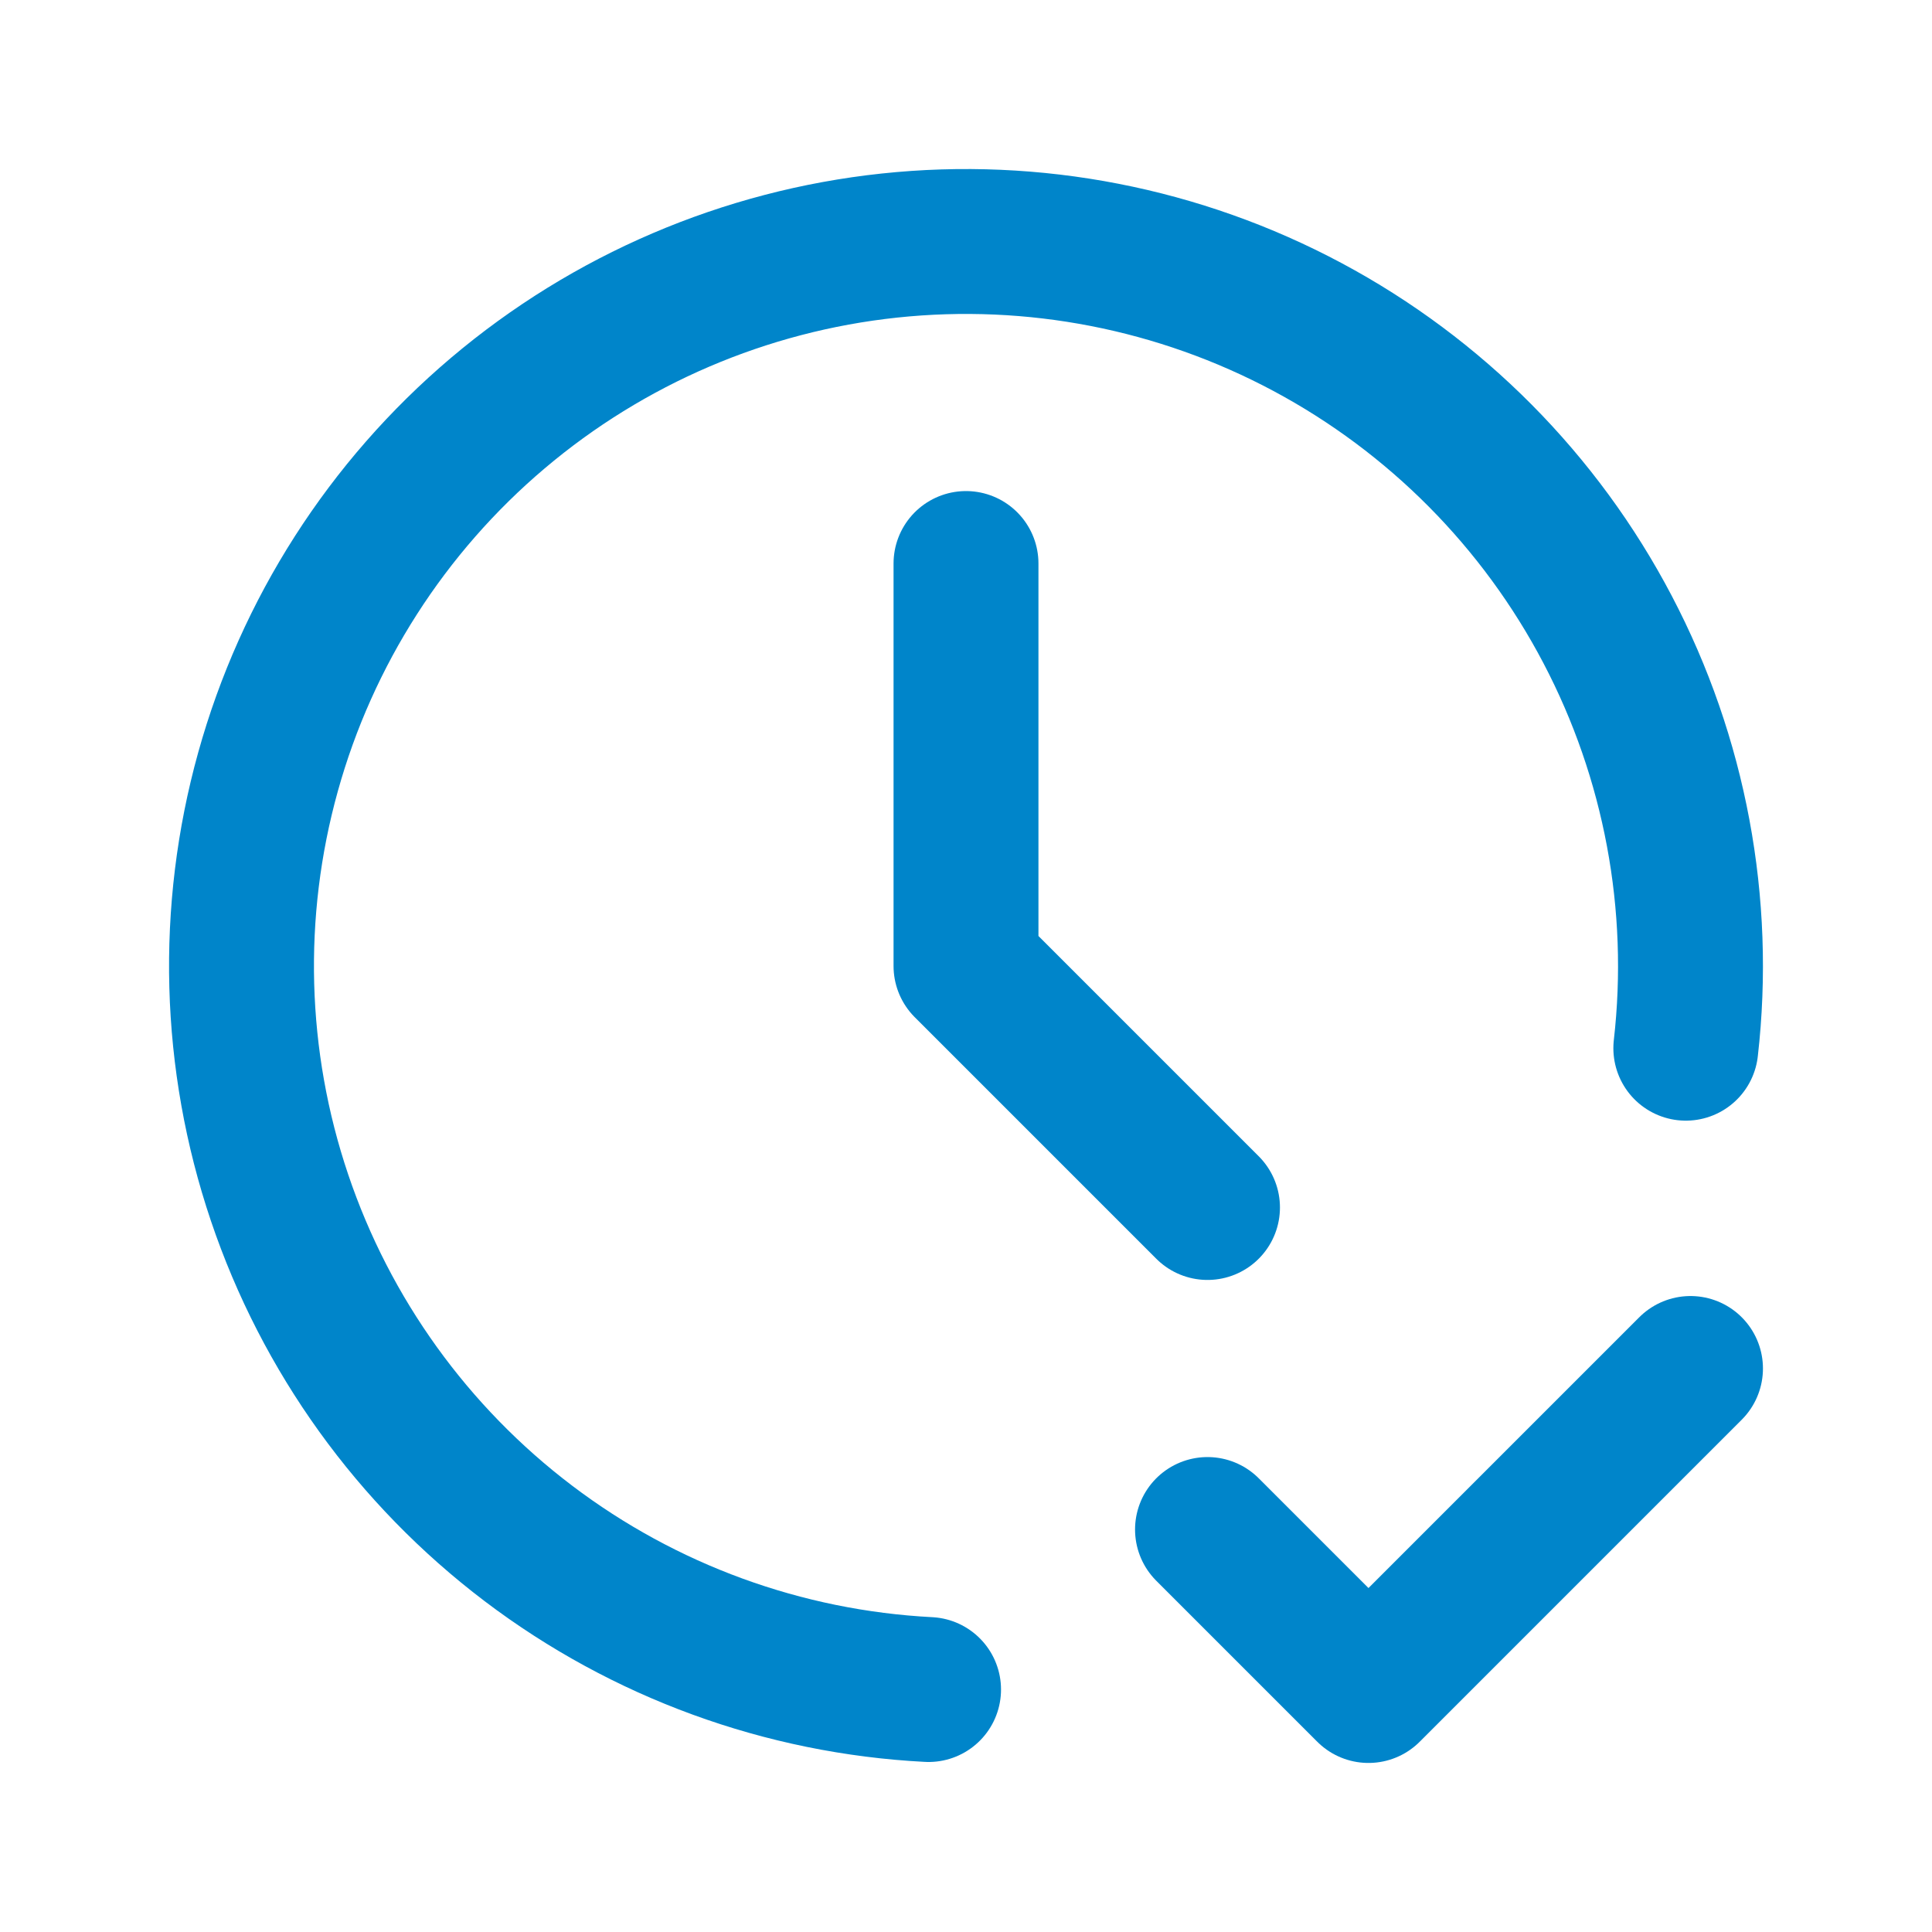
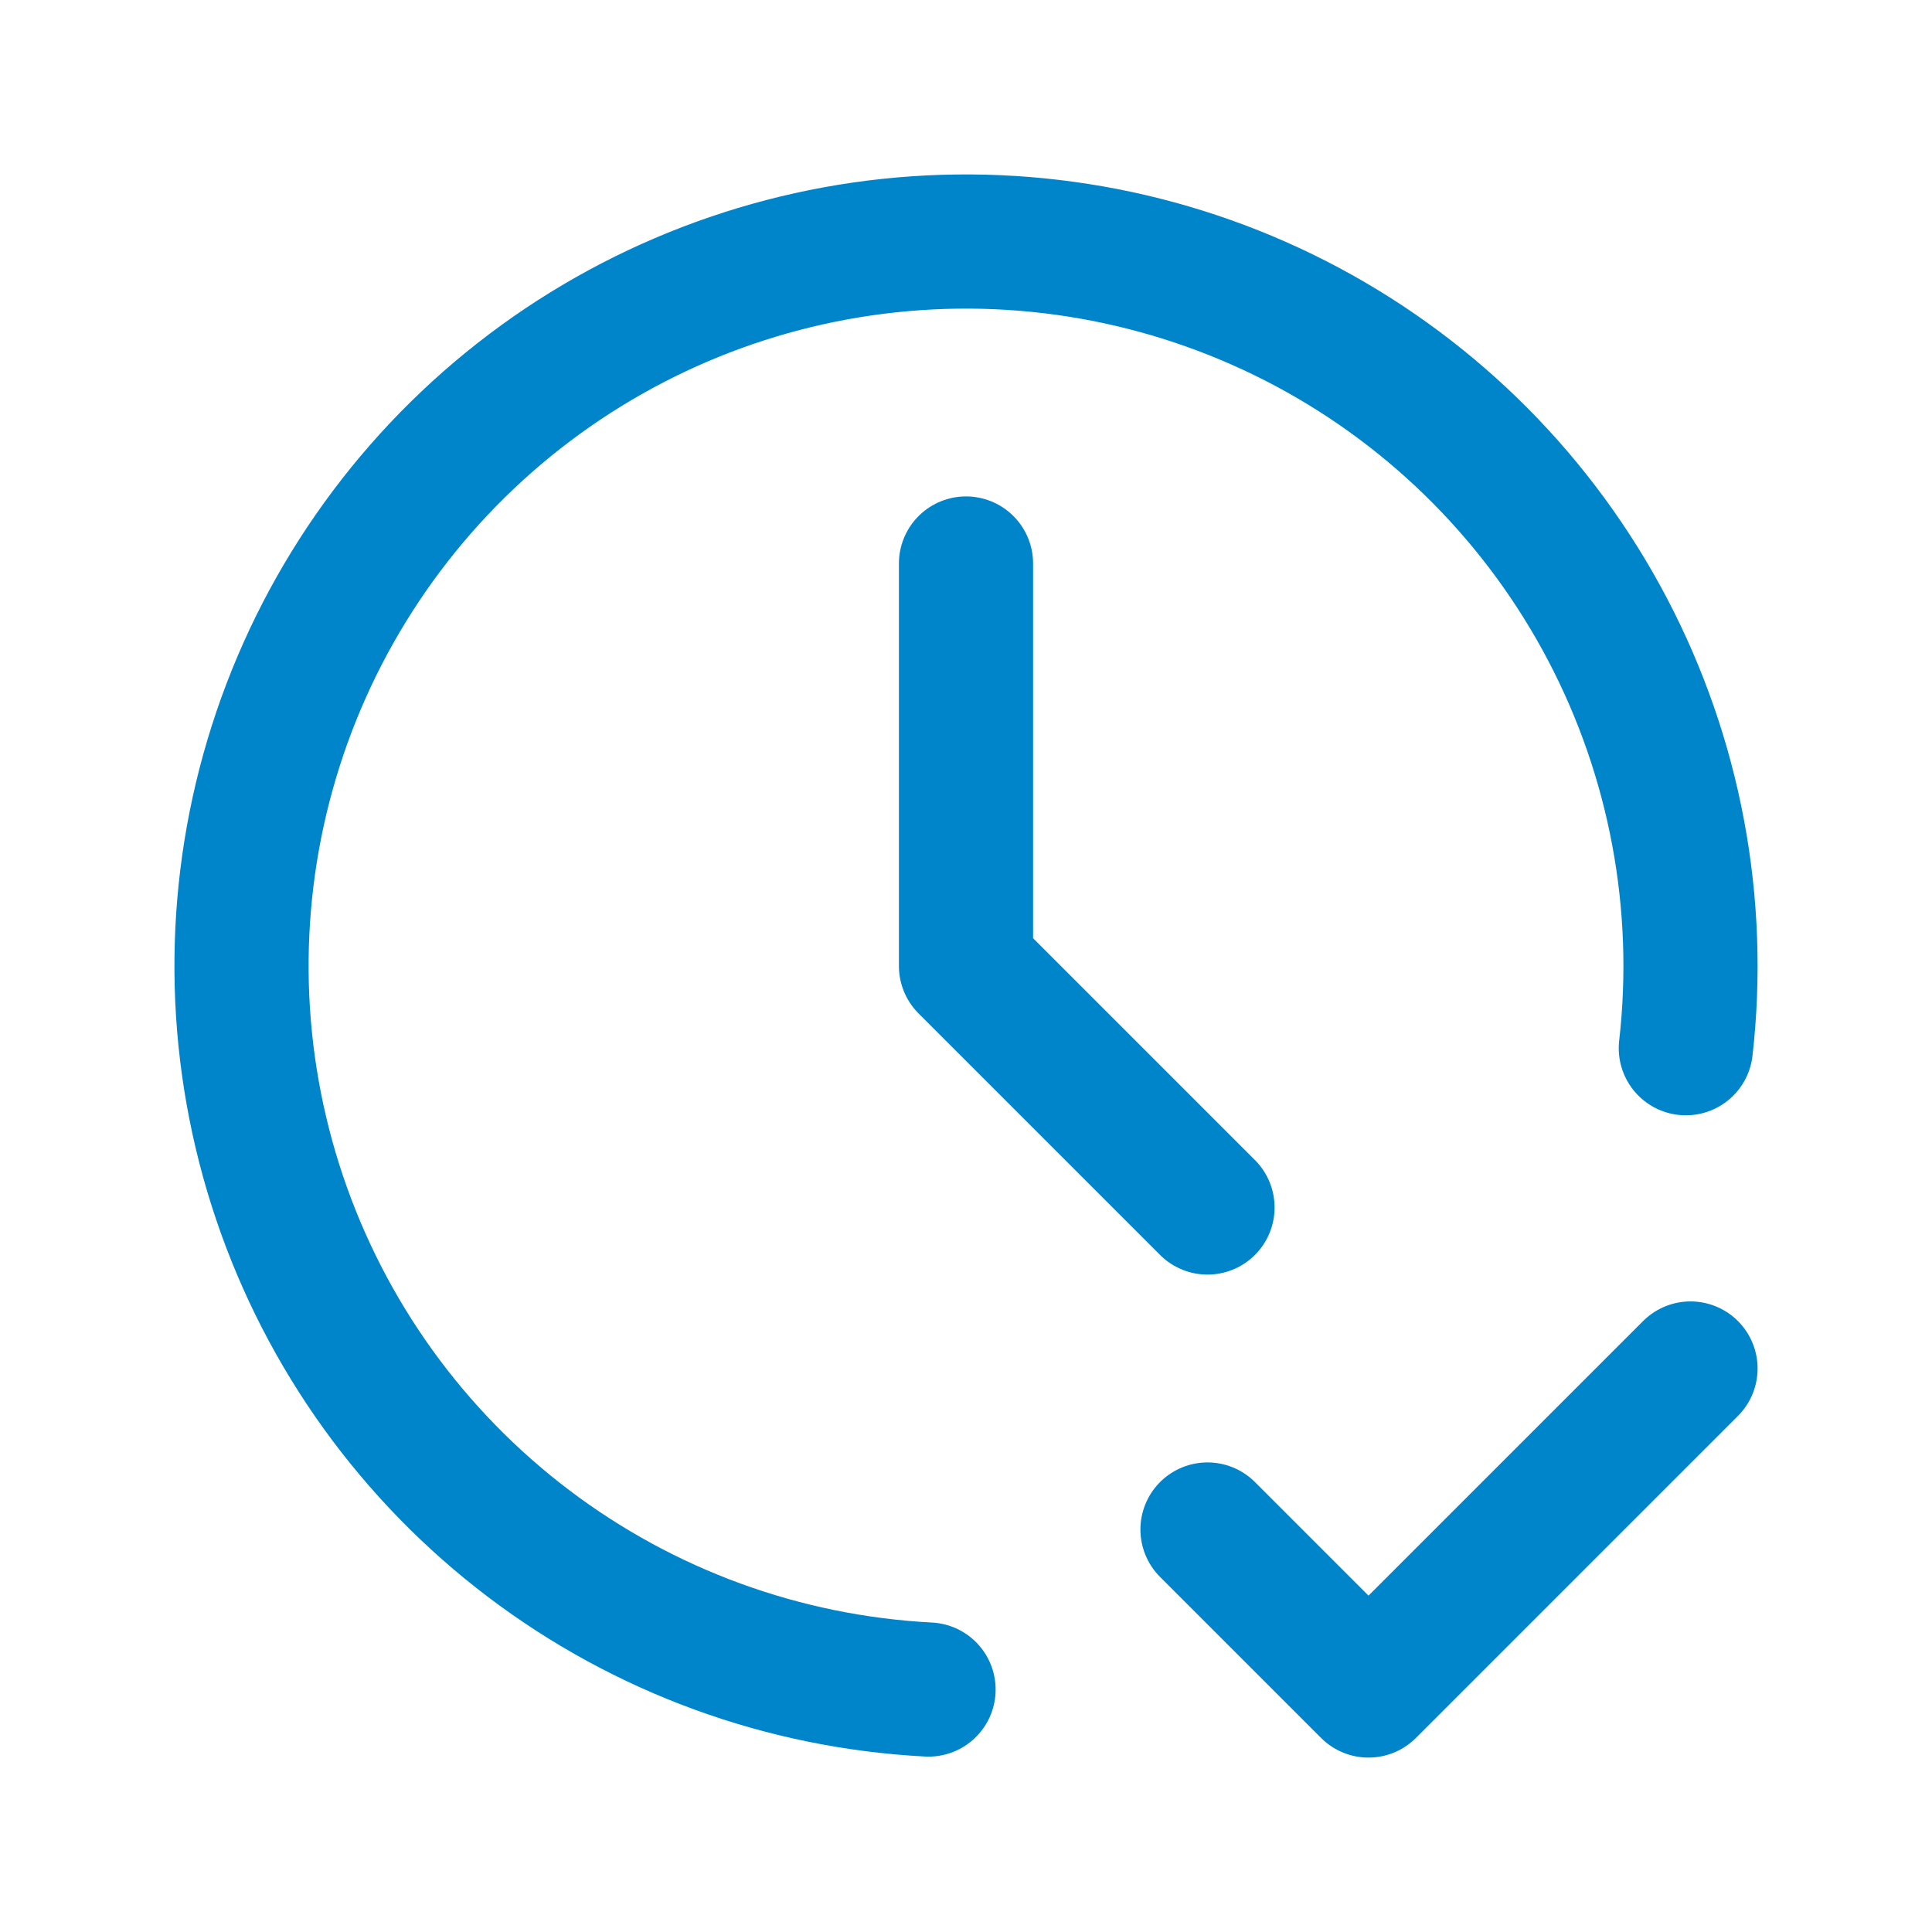
- <svg xmlns="http://www.w3.org/2000/svg" width="40" height="40" viewBox="0 0 40 40" fill="none">
-   <path d="M34.903 21.702C35.244 18.715 34.68 15.694 33.283 13.032C31.887 10.37 29.723 8.189 27.071 6.771C24.42 5.354 21.404 4.766 18.414 5.084C15.425 5.402 12.6 6.611 10.306 8.554C8.012 10.496 6.354 13.084 5.549 15.98C4.743 18.877 4.826 21.948 5.788 24.797C6.749 27.645 8.544 30.139 10.94 31.955C13.336 33.771 16.223 34.825 19.225 34.98" stroke="#0085CA" stroke-width="3" stroke-linecap="round" stroke-linejoin="round" />
-   <path d="M20 11.667V20L25 25" stroke="#0085CA" stroke-width="3" stroke-linecap="round" stroke-linejoin="round" />
-   <path d="M25 31.667L28.333 35L35 28.333" stroke="#0085CA" stroke-width="3" stroke-linecap="round" stroke-linejoin="round" />
+ <svg xmlns="http://www.w3.org/2000/svg" width="36" height="36" viewBox="0 0 36 36" fill="none">
+   <path d="M31.413 19.532C31.72 16.843 31.212 14.125 29.955 11.729C28.698 9.333 26.75 7.37 24.364 6.094C21.978 4.819 19.263 4.29 16.573 4.576C13.882 4.862 11.34 5.95 9.275 7.698C7.21 9.447 5.719 11.776 4.994 14.382C4.269 16.989 4.344 19.753 5.209 22.317C6.074 24.881 7.69 27.125 9.846 28.759C12.003 30.394 14.6 31.342 17.302 31.482" stroke="#0085CA" stroke-width="2.5" stroke-linecap="round" stroke-linejoin="round" />
+   <path d="M18 10.5V18L22.5 22.5" stroke="#0085CA" stroke-width="2.5" stroke-linecap="round" stroke-linejoin="round" />
+   <path d="M22.5 28.5L25.5 31.5L31.5 25.5" stroke="#0085CA" stroke-width="2.5" stroke-linecap="round" stroke-linejoin="round" />
</svg>
